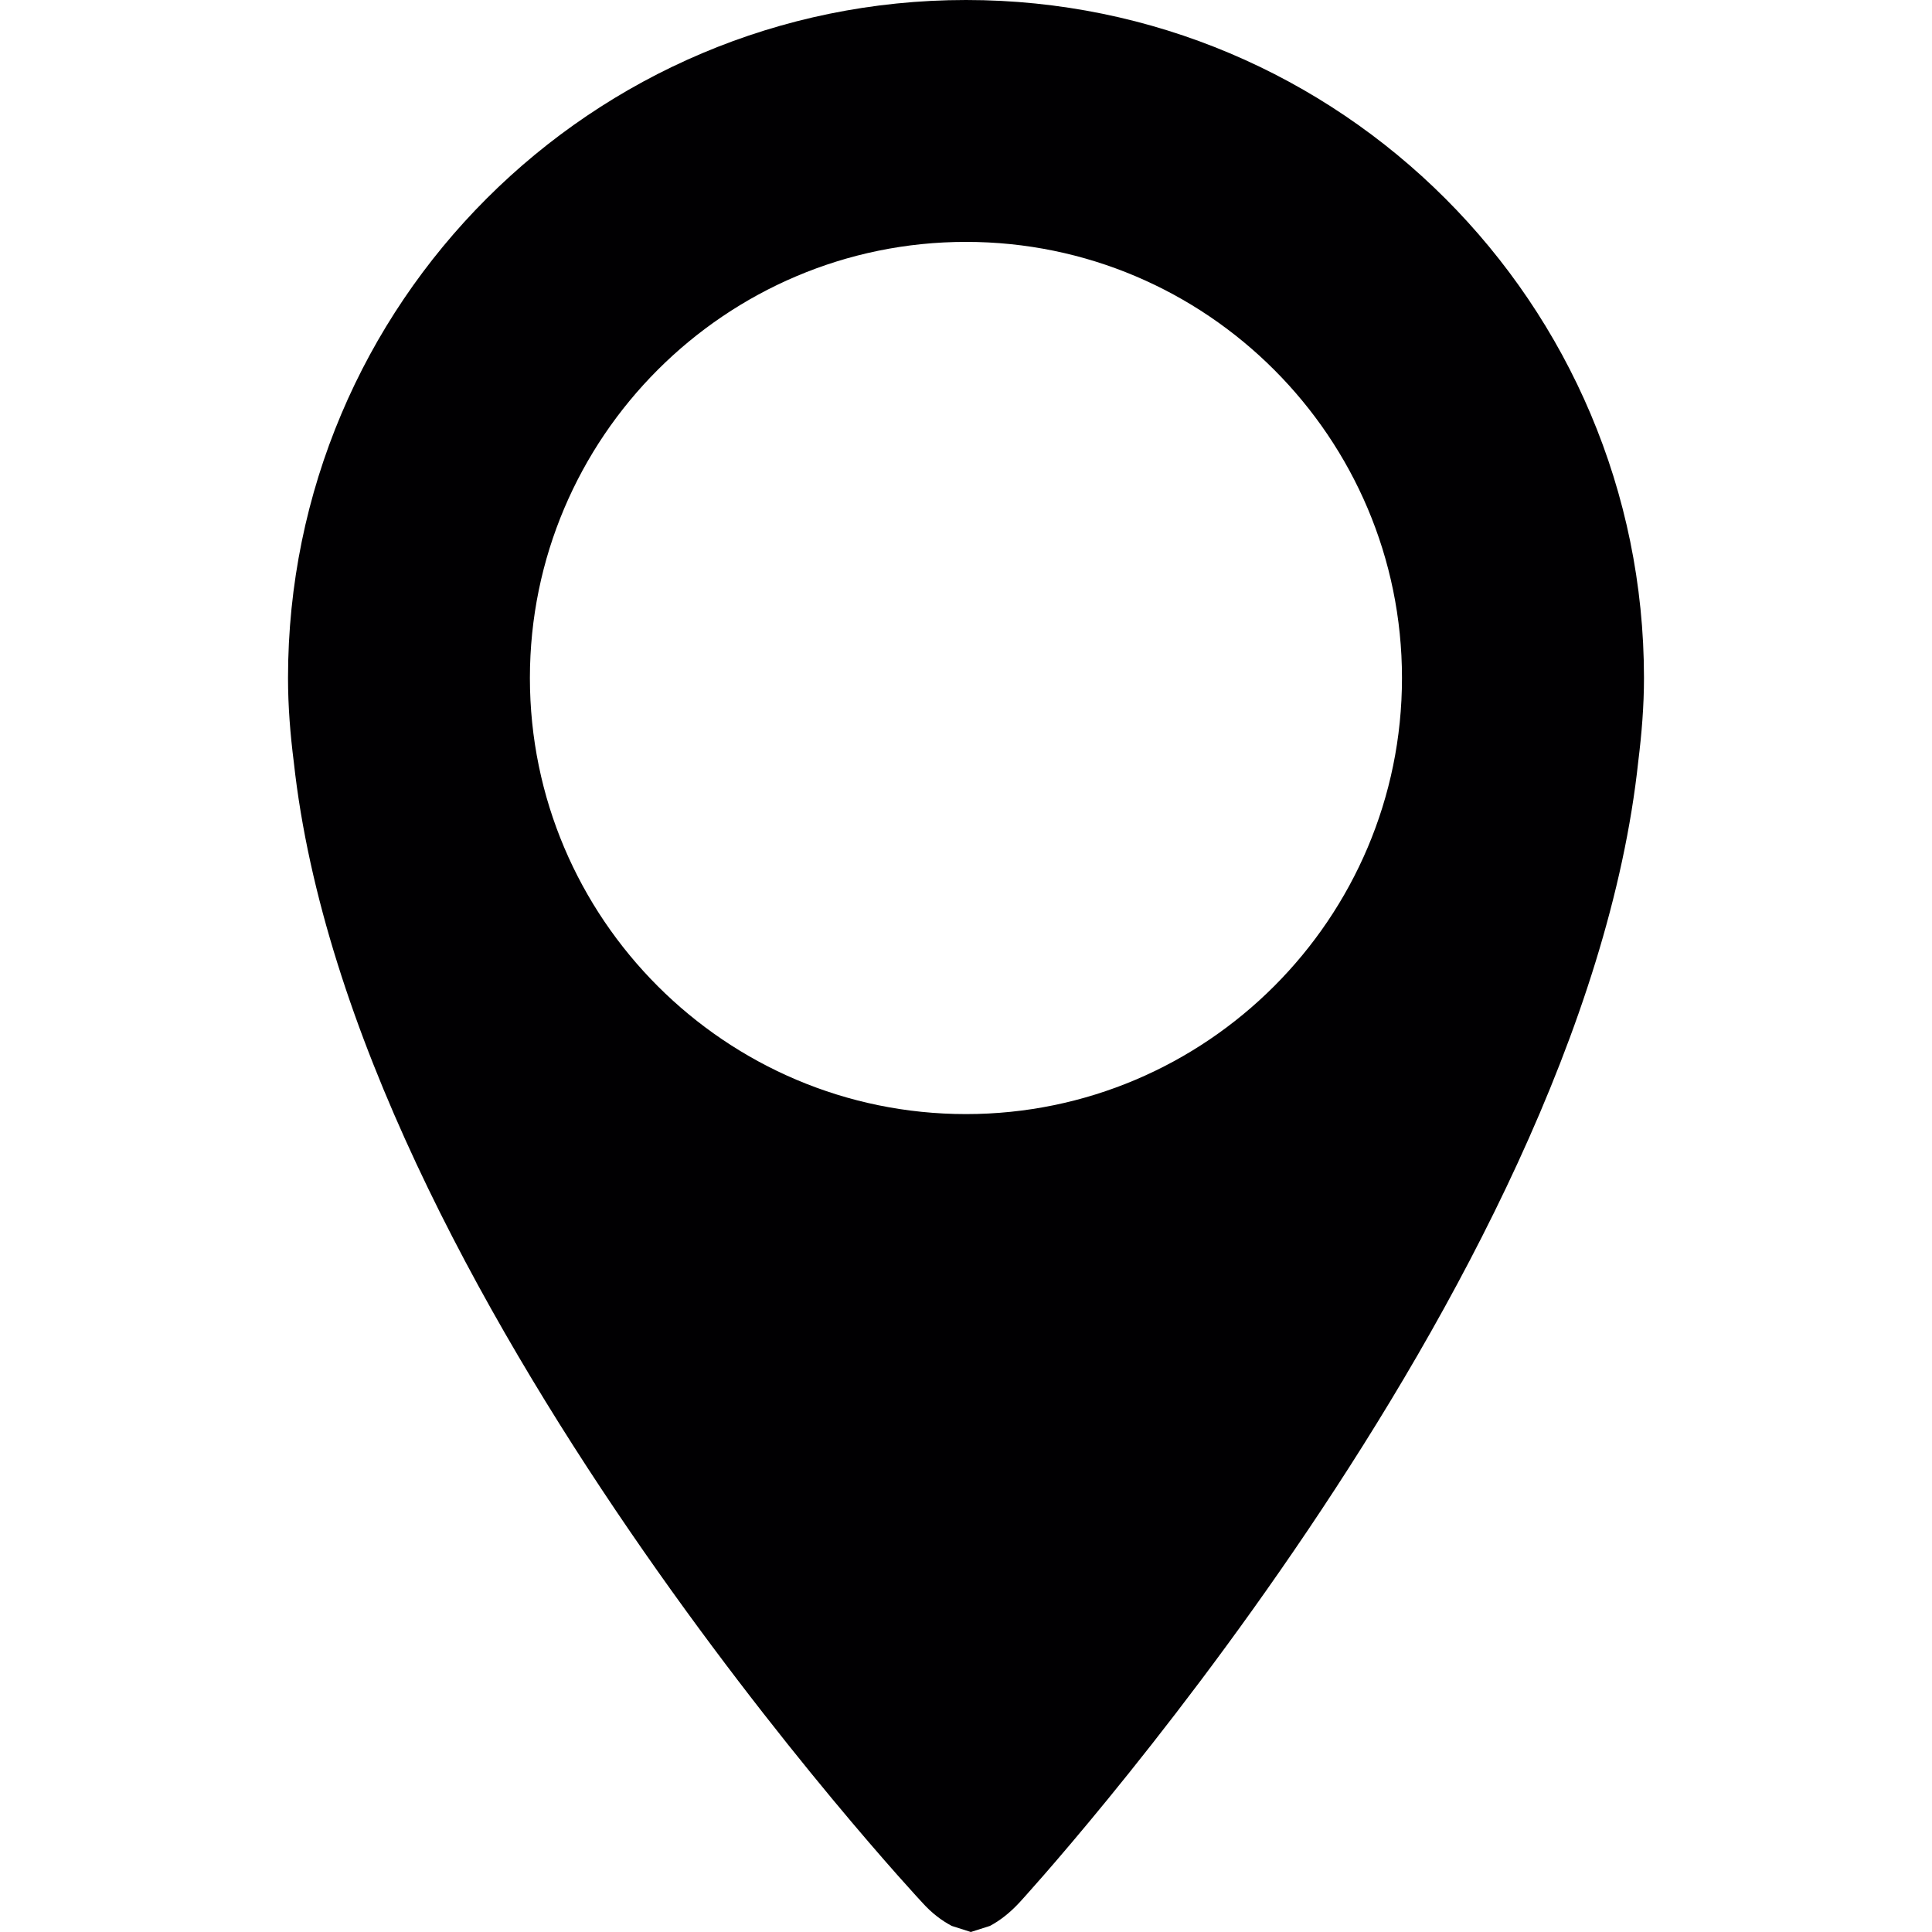
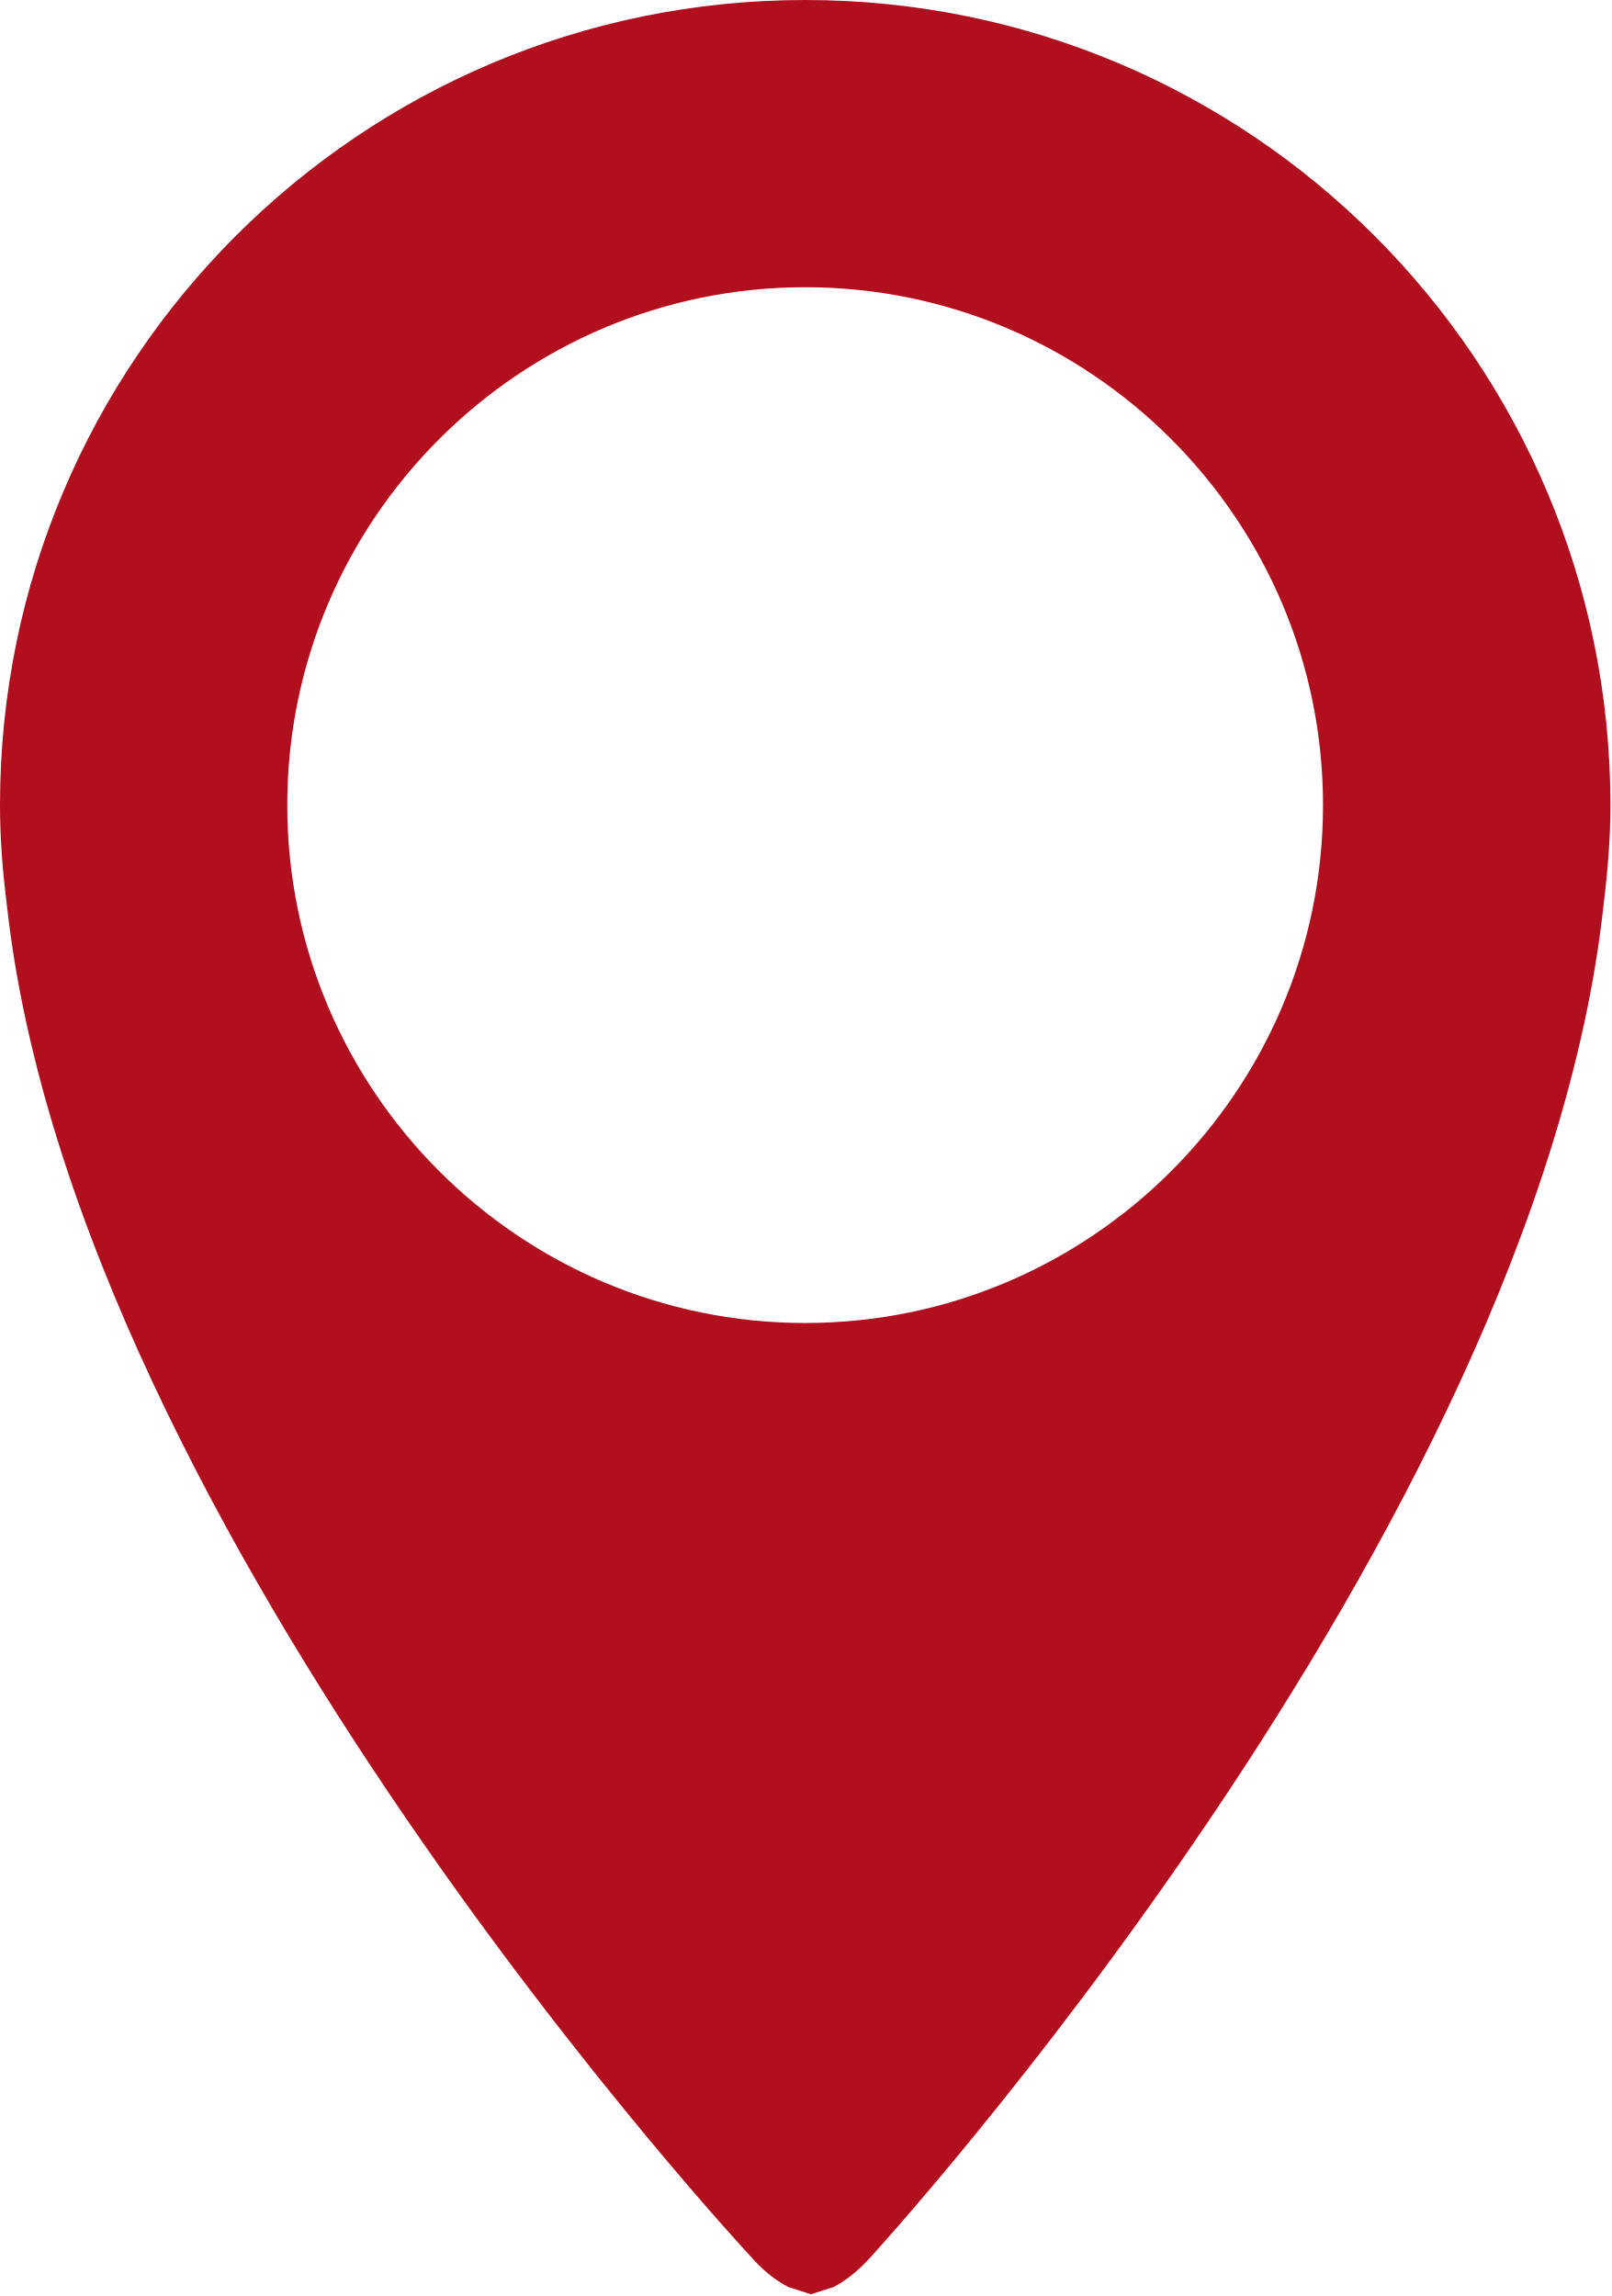
- <svg xmlns="http://www.w3.org/2000/svg" version="1.1" id="Capa_1" x="0px" y="0px" viewBox="0 0 485.632 485.632" style="enable-background:new 0 0 485.632 485.632;" xml:space="preserve">
-   <g>
-     <g>
-       <g>
-         <path style="fill:#010002;" d="M242.816,0C148.699,0,72.396,76.303,72.396,170.419c0,7.205,0.578,14.227,1.459,21.188     C88.417,324.727,231.75,478.153,231.75,478.153c2.554,2.858,5.016,4.621,7.387,5.897l0.122,0.061l4.773,1.52l4.773-1.52     l0.122-0.061c2.371-1.277,4.834-3.131,7.387-5.897c0,0,141.266-153.7,155.493-286.849c0.851-6.87,1.429-13.832,1.429-20.915     C413.205,76.303,336.933,0,242.816,0z M242.816,280.04c-60.434,0-109.62-49.186-109.62-109.62s49.186-109.62,109.62-109.62     s109.59,49.186,109.59,109.62S303.25,280.04,242.816,280.04z" />
-       </g>
-     </g>
-     <g>
- 	</g>
-     <g>
- 	</g>
-     <g>
- 	</g>
-     <g>
- 	</g>
-     <g>
- 	</g>
-     <g>
- 	</g>
-     <g>
- 	</g>
-     <g>
- 	</g>
-     <g>
- 	</g>
-     <g>
- 	</g>
-     <g>
- 	</g>
-     <g>
- 	</g>
-     <g>
- 	</g>
-     <g>
- 	</g>
-     <g>
- 	</g>
-   </g>
-   <g>
- </g>
-   <g>
- </g>
-   <g>
- </g>
-   <g>
- </g>
-   <g>
- </g>
-   <g>
- </g>
-   <g>
- </g>
-   <g>
- </g>
-   <g>
- </g>
-   <g>
- </g>
-   <g>
- </g>
-   <g>
- </g>
-   <g>
- </g>
-   <g>
- </g>
-   <g>
- </g>
+ <svg xmlns="http://www.w3.org/2000/svg" width="341" height="486" viewBox="0 0 341 486" fill="none">
+   <path d="M170.42 0C76.303 0 0 76.303 0 170.419C0 177.624 0.578 184.646 1.459 191.607C16.021 324.727 159.354 478.153 159.354 478.153C161.908 481.011 164.37 482.774 166.741 484.05L166.863 484.111L171.636 485.631L176.409 484.111L176.531 484.05C178.902 482.773 181.365 480.919 183.918 478.153C183.918 478.153 325.184 324.453 339.411 191.304C340.262 184.434 340.84 177.472 340.84 170.389C340.809 76.303 264.537 0 170.42 0ZM170.42 280.04C109.986 280.04 60.8 230.854 60.8 170.42C60.8 109.986 109.986 60.8 170.42 60.8C230.854 60.8 280.01 109.986 280.01 170.42C280.01 230.854 230.854 280.04 170.42 280.04Z" fill="#B10E1E" />
</svg>
